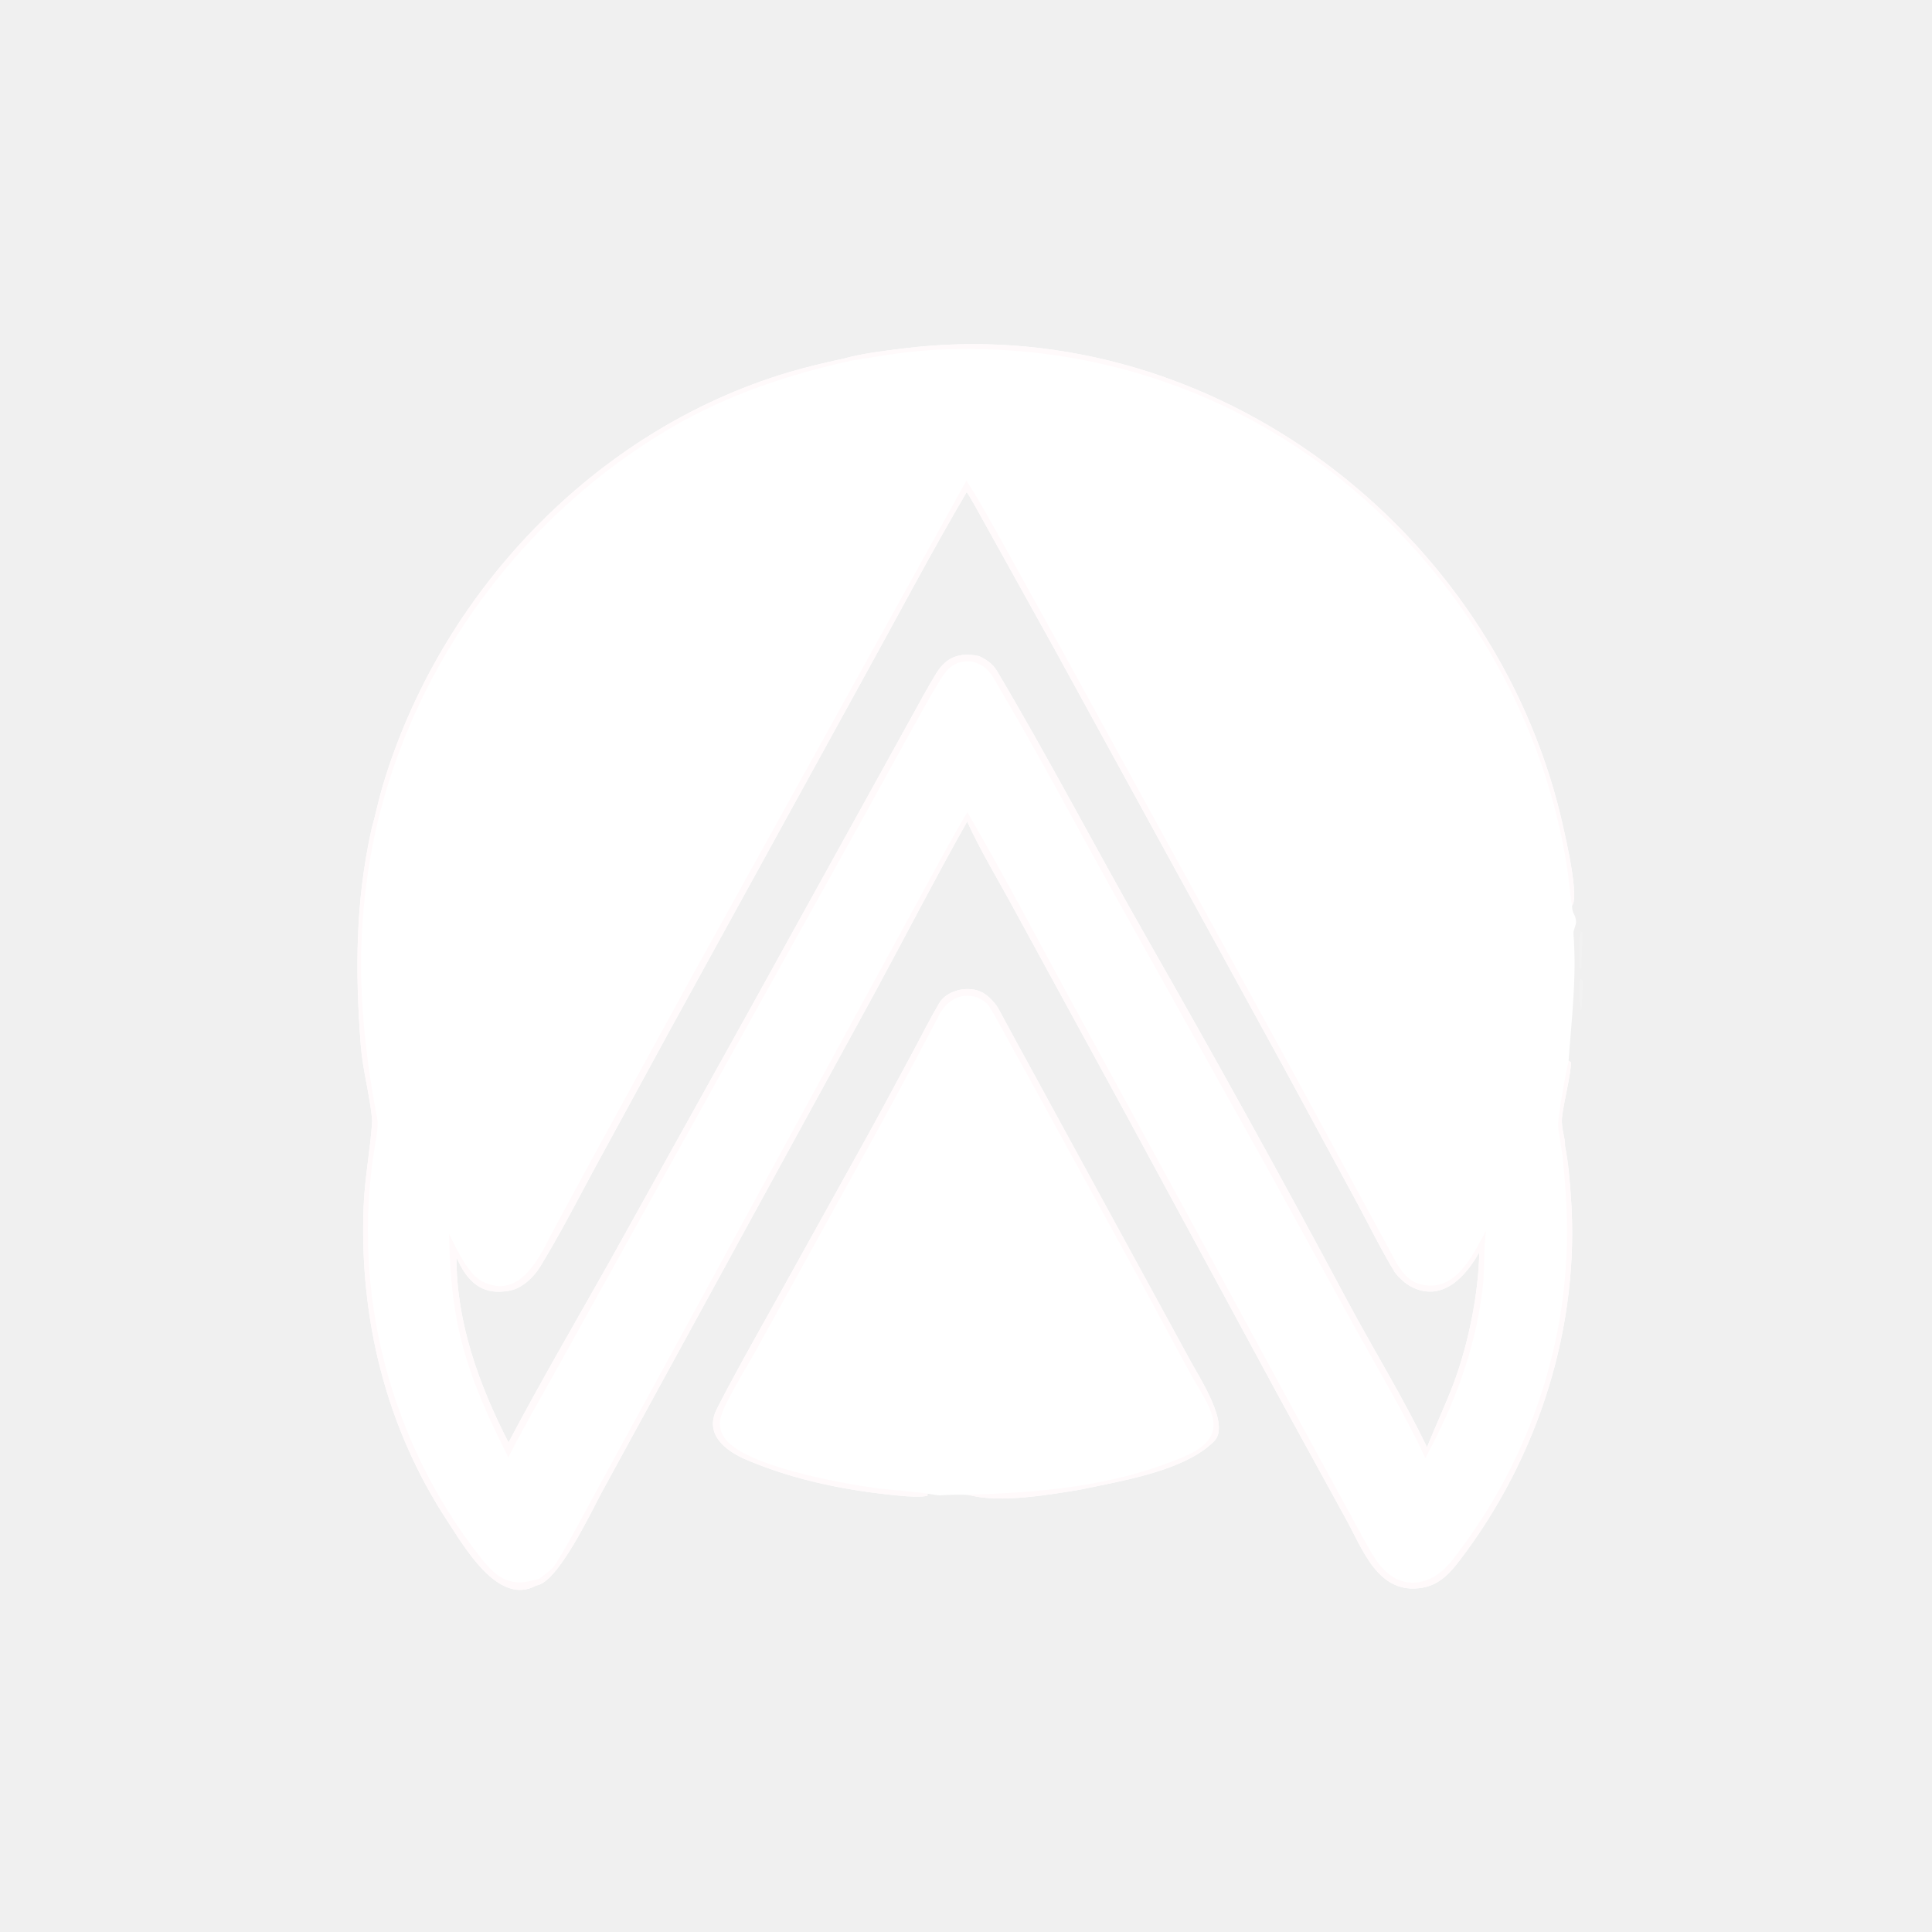
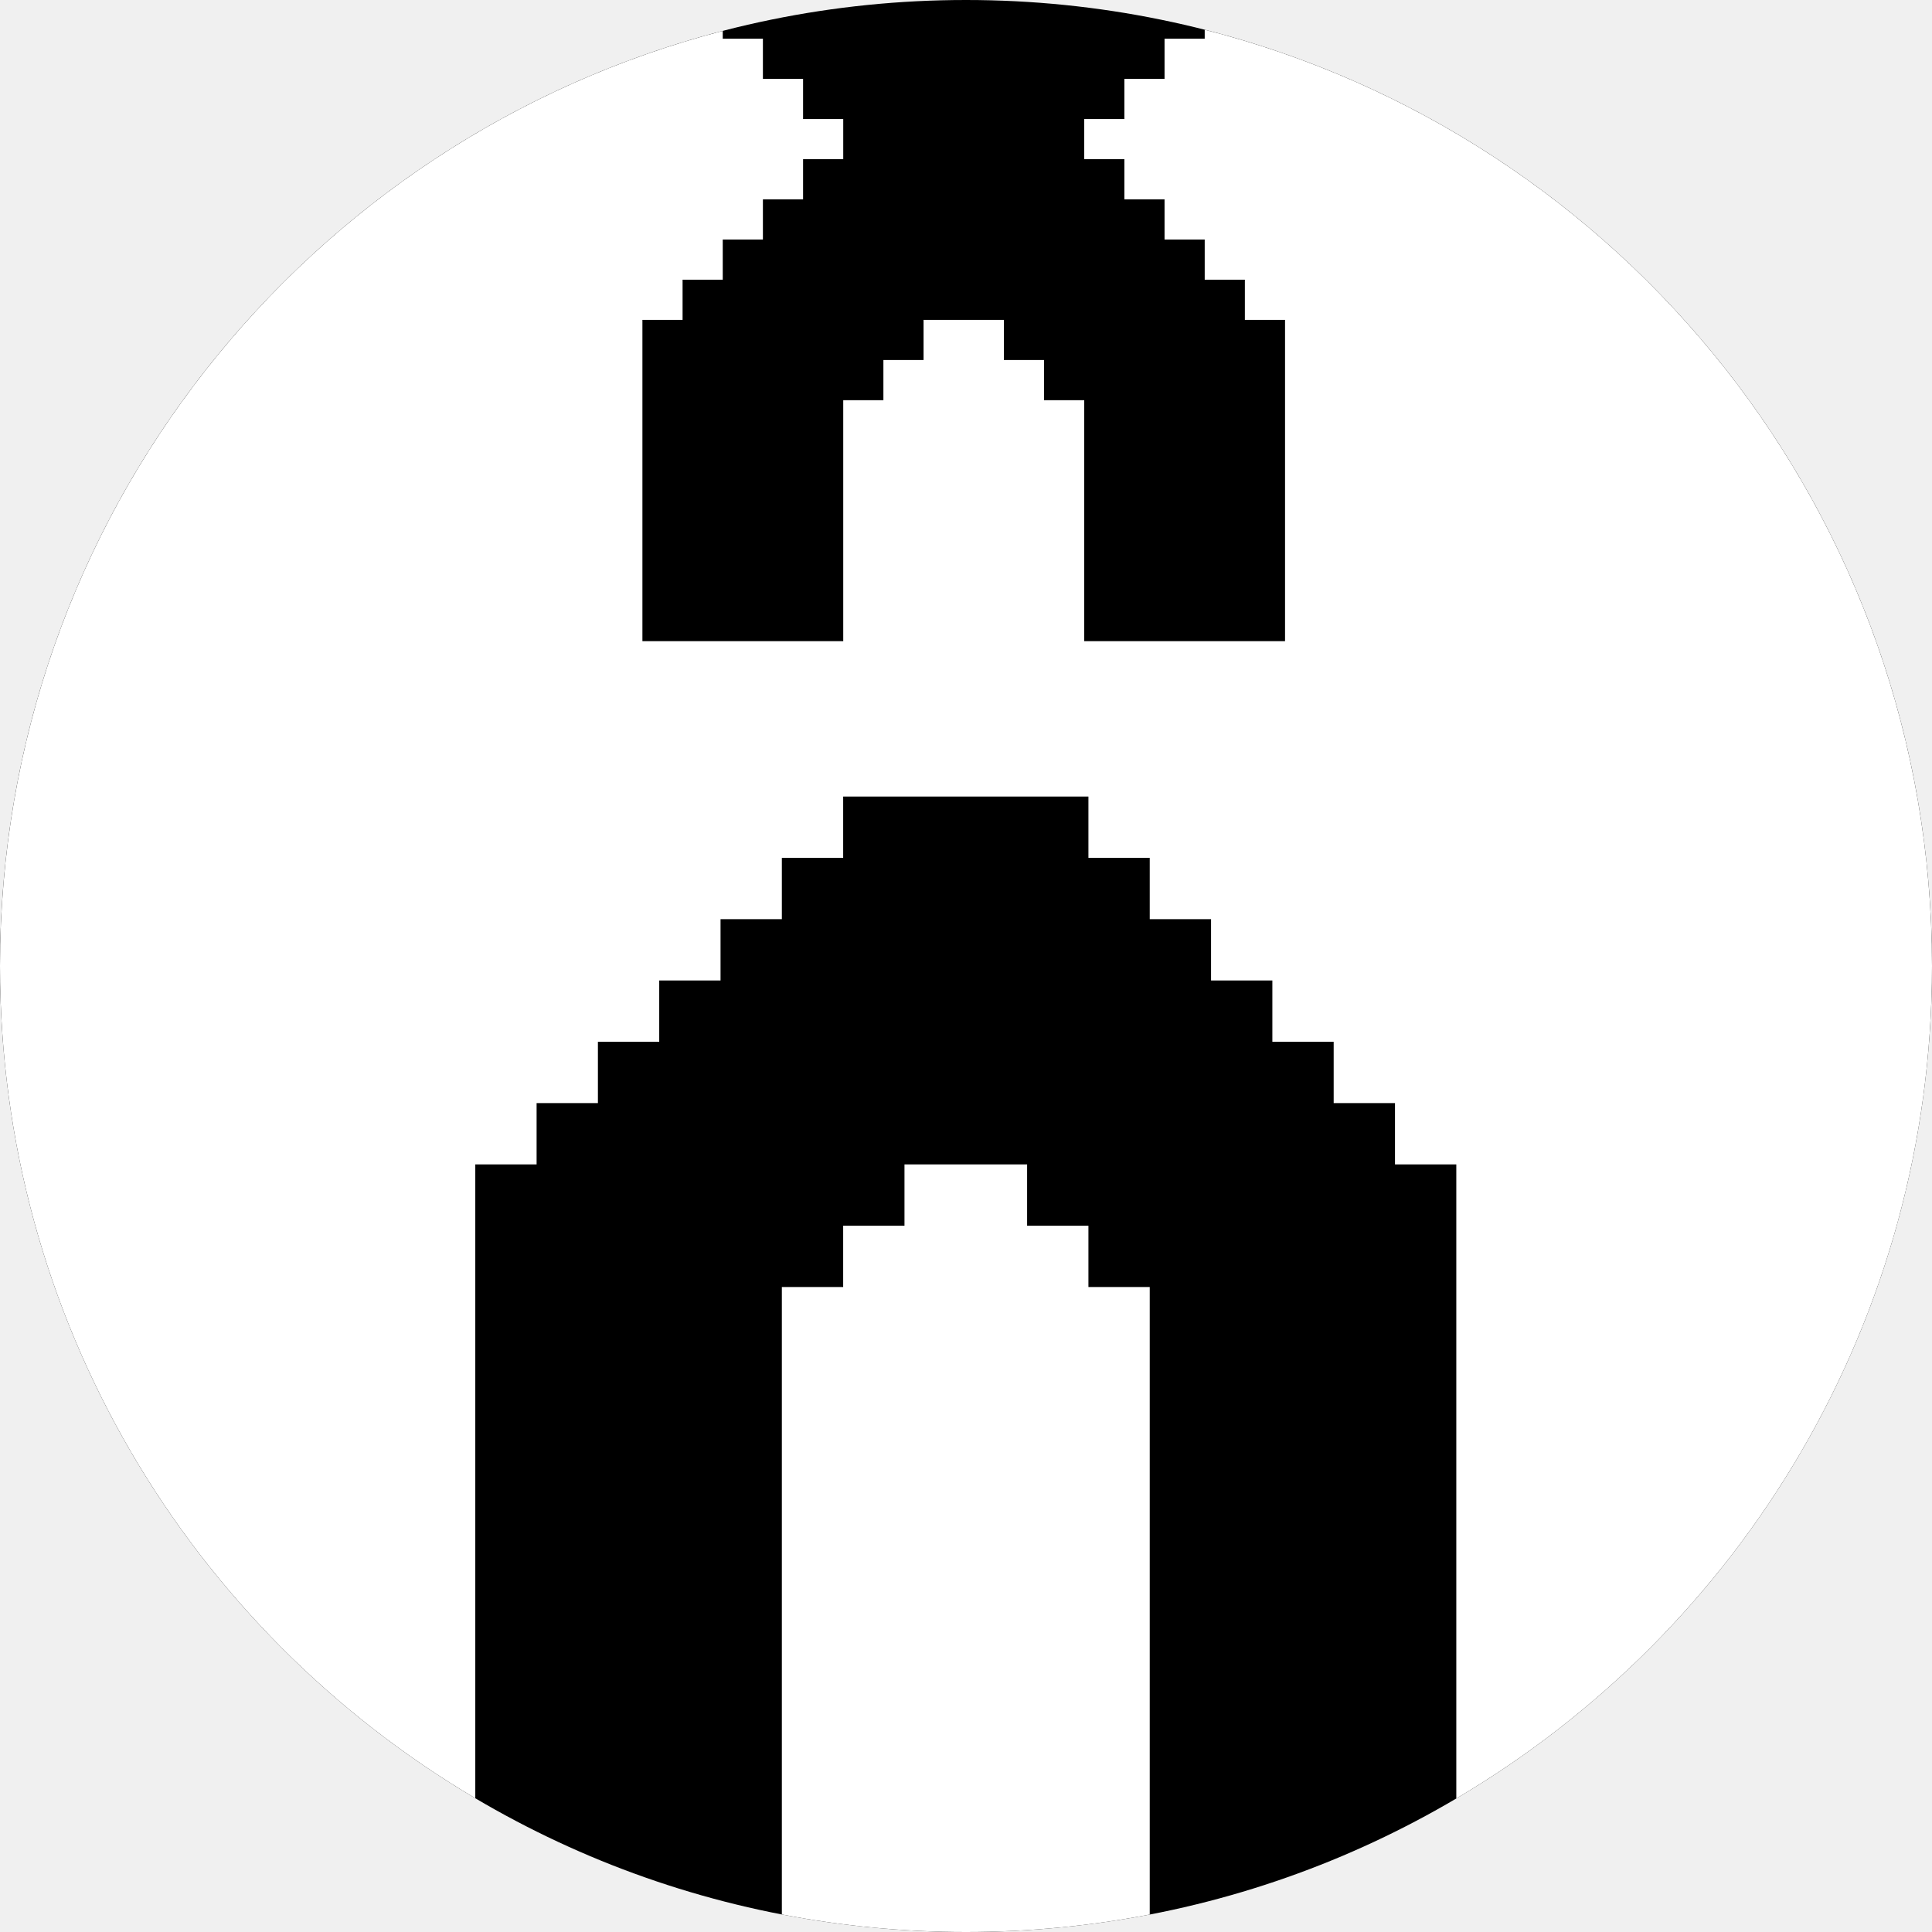
- <svg xmlns="http://www.w3.org/2000/svg" width="1024" height="1024" viewBox="0 0 1024 1024">
-   <path fill="white" d="M447.091 190.094C457.159 187.278 468.623 185.957 478.99 184.67C636.786 165.068 785.095 274.019 825.44 425.554C827.306 432.561 837.803 475.027 833.215 479.994C833.32 484.738 834.92 484.153 835.328 488.251C835.524 490.215 833.768 492.974 833.978 495.048C835.746 517.708 833.013 539.669 831.383 562.159L832.598 563.009C833.034 567.662 828.343 586.364 827.869 592.434C827.396 598.506 829.76 603.305 829.498 607.426C831.265 616.176 831.957 625.304 832.596 634.101C837.589 702.835 815.447 772.345 773.717 826.956C768.493 833.792 762.975 839.919 753.998 841.503C730.33 845.678 722.312 821.076 713.04 804.49L678.055 740.709L595.956 589.095L537.803 482.5C529.947 467.933 519.304 450.266 512.619 435.445C495.957 464.975 479.696 496.565 463.488 526.492L351.746 730.875L318.82 791.183C313.362 801.325 295.562 839.072 284.24 840.33C264.187 851.597 245.997 819.653 237.224 806.317C204.497 756.569 190.405 698.72 192.723 639.513C193.337 623.823 196.277 609.481 197.292 593.978C196.165 580.993 192.233 567.223 191.24 554.326C188.203 514.882 188.327 477.789 197.002 439.072C199.13 431.653 200.635 423.922 202.813 416.629C233.285 314.563 314.94 228.156 417.649 197.422C427.421 194.498 436.992 192.271 447.091 190.094ZM241.953 666.468C241.83 700.968 253.967 734.214 269.521 764.558C286.636 732.18 304.965 700.785 322.899 668.969L396.29 537.032L460.007 421.848L483.675 379.024C487.801 371.603 491.785 364.123 496.235 356.89C501.726 347.964 508.811 345.691 518.818 347.715C522.581 349.416 526.15 351.773 528.325 355.44C556.214 402.441 581.449 450.924 608.523 498.372C644.734 561.835 680.127 625.748 714.542 690.201C728.122 715.607 744.034 741.266 756.346 767.098C760.762 755.939 766.339 744.169 770.465 733.166C778.221 712.483 783.711 685.677 784.052 663.688C777 676.492 764.383 690.518 747.982 681.975C744.87 680.354 741.223 677.063 739.178 674.157C732.024 662.411 725.903 649.901 719.41 637.797L682.087 568.8L558.936 344.066L521.916 277.383C520.714 275.264 513.479 261.933 512.348 260.845C493.585 292.707 475.422 327.32 457.423 359.821L354.827 546.457L314.128 621.168C305.106 638.014 296.206 655.146 286.27 671.41C282.846 677.015 276.762 682.767 270.285 684.043C254.948 687.066 247.354 678.684 241.953 666.468Z" />
-   <path fill="#FFFAFB" d="M512.716 430.47C531.162 462.126 550.21 498.26 567.717 530.584L628.174 641.485L694.364 763.589L716.52 804.226C720.64 811.714 724.634 819.703 729.328 826.801C740.356 843.477 757.789 842.089 769.462 827.243C807.012 779.487 828.638 721.598 830.457 660.803C830.956 644.15 829.837 629.049 828.166 612.511C830.212 611.093 829.599 609.759 829.498 607.426C831.265 616.176 831.957 625.304 832.596 634.101C837.589 702.835 815.447 772.345 773.717 826.956C768.493 833.792 762.975 839.919 753.998 841.503C730.33 845.678 722.312 821.076 713.04 804.49L678.055 740.709L595.956 589.095L537.803 482.5C529.947 467.933 519.304 450.266 512.619 435.445C495.957 464.975 479.696 496.565 463.488 526.492L351.746 730.875L318.82 791.183C313.362 801.325 295.562 839.072 284.24 840.33C284.295 839.324 288.363 836.922 290.025 835.385C288.227 836.355 287.679 836.527 285.67 836.903C289.076 834.149 292.498 832.227 294.958 828.239C301.762 817.21 308.074 805.049 314.271 793.628L349.244 729.522L447.742 548.712L487.657 475.468C495.729 460.74 504.132 444.798 512.716 430.47Z" />
-   <path fill="#FFFAFB" d="M197.002 439.072L199.395 439.004C187.442 492.764 189.939 541.014 200.14 594.056C200.34 598.373 199.304 603.637 198.619 607.842C186.071 684.822 206.453 763.986 254.578 825.343C261.598 834.293 268.059 840.429 280.086 838.211C281.615 837.929 284.436 837.005 285.67 836.903C287.679 836.527 288.227 836.355 290.025 835.385C288.363 836.922 284.295 839.324 284.24 840.33C264.187 851.597 245.997 819.653 237.224 806.317C204.497 756.569 190.405 698.72 192.723 639.513C193.337 623.823 196.277 609.481 197.292 593.978C196.165 580.993 192.233 567.223 191.24 554.326C188.203 514.882 188.327 477.789 197.002 439.072Z" />
-   <path fill="#FFFAFB" d="M447.091 190.094C457.159 187.278 468.623 185.957 478.99 184.67C636.786 165.068 785.095 274.019 825.44 425.554C827.306 432.561 837.803 475.027 833.215 479.994C832.147 474.871 831.404 464.678 830.47 458.84C816.808 373.526 768.159 295.12 698.119 244.5C640.518 202.87 571.935 182.661 500.945 185.189C482.462 185.847 469.676 188.214 451.725 191.057C449.908 190.909 448.675 190.982 447.091 190.094Z" />
-   <path fill="#FFFAFB" d="M197.002 439.072C199.13 431.653 200.635 423.922 202.813 416.629C233.285 314.563 314.94 228.156 417.649 197.422C427.421 194.498 436.992 192.271 447.091 190.094C448.675 190.982 449.908 190.909 451.725 191.057C418.536 198.243 385.486 209.307 356.056 226.508C277.768 272.266 219.681 350.554 199.395 439.004L197.002 439.072Z" />
-   <path fill="#FFFAFB" d="M831.383 562.159L832.598 563.009C833.034 567.662 828.343 586.364 827.869 592.434C827.396 598.506 829.76 603.305 829.498 607.426C829.599 609.759 830.212 611.093 828.166 612.511C827.683 609.551 825.63 597.566 825.812 595.561C826.671 586.094 829.395 571.346 831.383 562.159Z" />
-   <path fill="#FFFAFB" d="M512.154 254.828C516.672 261.001 526.628 279.165 530.721 286.478L564.436 347.438L683.543 564.891L722.726 637.182L735.468 660.637C739.334 667.745 743.379 677.655 751.67 680.322C770.762 686.464 780.54 665.603 787.615 652.224C786.296 661.247 786.996 674.158 785.673 684.304C781.441 716.751 770.805 744.316 755.489 772.771C744.691 749.858 731.454 727.58 719.098 705.357L671.154 618.119L589.467 471.832C569.833 436.501 551.003 400.776 530.433 365.954C525.551 357.688 524.104 352.942 514.766 350.503C506.029 350.261 502.596 353.518 498.25 360.524C493.234 368.611 488.712 376.932 484.084 385.242L458.476 431.618L383.841 565.835L299.984 716.851C289.897 735.22 278.833 753.889 269.437 772.405C247.625 729.259 238.811 703.22 237.965 653.94C242 661.815 247.939 675.427 255.819 679.293C276.86 689.616 287.03 663.65 294.175 650.49L313.658 614.447L366.752 517.453L512.154 254.828ZM241.953 666.468C241.83 700.968 253.967 734.214 269.521 764.558C286.636 732.18 304.965 700.785 322.899 668.969L396.29 537.032L460.007 421.848L483.675 379.024C487.801 371.603 491.785 364.123 496.235 356.89C501.726 347.964 508.811 345.691 518.818 347.715C522.581 349.416 526.15 351.773 528.325 355.44C556.214 402.441 581.449 450.924 608.523 498.372C644.734 561.835 680.127 625.748 714.542 690.201C728.122 715.607 744.034 741.266 756.346 767.098C760.762 755.939 766.339 744.169 770.465 733.166C778.221 712.483 783.711 685.677 784.052 663.688C777 676.492 764.383 690.518 747.982 681.975C744.87 680.354 741.223 677.063 739.178 674.157C732.024 662.411 725.903 649.901 719.41 637.797L682.087 568.8L558.936 344.066L521.916 277.383C520.714 275.264 513.479 261.933 512.348 260.845C493.585 292.707 475.422 327.32 457.423 359.821L354.827 546.457L314.128 621.168C305.106 638.014 296.206 655.146 286.27 671.41C282.846 677.015 276.762 682.767 270.285 684.043C254.948 687.066 247.354 678.684 241.953 666.468Z" />
-   <path fill="white" d="M491.596 791.683L491.625 792.711C489.083 793.672 480.925 793.137 477.991 792.866C449.791 790.269 421.787 784.847 395.636 773.72C384.664 769.052 373.068 760.307 379.941 746.774C389.138 728.666 399.315 710.797 409.221 693.037L456.015 608.768C465.411 591.922 474.485 574.85 483.643 557.871C488.324 549.192 492.75 540.247 497.755 531.76C502.034 524.502 513.839 522.122 521.019 526.202C523.742 527.75 527.198 531.348 528.864 533.998C535.832 546.876 542.773 559.781 549.863 572.595L603.812 671.507L631.156 721.656C636.072 730.706 652.147 755.155 643.563 763.842C627.879 779.714 594.267 784.917 572.67 789.511C555.729 792.358 530.478 796.579 514.632 792.643C513.178 792.282 513.268 792.339 511.727 792.273C507.12 792.173 502.632 792.271 498.022 792.575C497.215 792.628 492.726 791.838 491.596 791.683Z" />
-   <path fill="#FFFAFB" d="M491.596 791.683L491.625 792.711C489.083 793.672 480.925 793.137 477.991 792.866C449.791 790.269 421.787 784.847 395.636 773.72C384.664 769.052 373.068 760.307 379.941 746.774C389.138 728.666 399.315 710.797 409.221 693.037L456.015 608.768C465.411 591.922 474.485 574.85 483.643 557.871C488.324 549.192 492.75 540.247 497.755 531.76C502.034 524.502 513.839 522.122 521.019 526.202C523.742 527.75 527.198 531.348 528.864 533.998C535.832 546.876 542.773 559.781 549.863 572.595L603.812 671.507L631.156 721.656C636.072 730.706 652.147 755.155 643.563 763.842C627.879 779.714 594.267 784.917 572.67 789.511C555.729 792.358 530.478 796.579 514.632 792.643C513.178 792.282 513.268 792.339 511.727 792.273C551.646 791.09 590.077 787.953 627.407 772.114C654.832 760.478 640.264 745.29 630.35 727.014L605.441 680.898L546.451 573.183C539.886 561.404 533.399 549.588 526.946 537.748C525.905 536.423 524.257 532.87 523.006 531.789C514.164 524.147 502.931 528.064 498.029 537.474C487.509 557.669 476.931 577.482 466.083 597.336L400.691 715.751C396.391 723.655 383.108 744.717 381.727 752.298C381.082 755.839 382.027 759.349 384.098 762.26C394.604 777.028 445.488 786.091 463.378 788.594C472.548 789.877 481.872 790.194 490.99 791.586L491.596 791.683Z" />
-   <path fill="white" fill-opacity="0.114" d="M837.709 493.619L838.648 494.082C838.812 494.481 838.33 511.385 838.223 513.385L837.421 513.655C836.513 511.088 836.839 496.715 837.709 493.619Z" />
-   <path fill="white" fill-opacity="0.141" d="M837.61 518.701C837.929 518.892 838.451 519.377 838.757 519.639C838.941 524.052 838.466 530.543 838.272 535.107L837.7 535.053C837.282 530.241 836.291 523.147 837.61 518.701Z" />
+ <svg xmlns="http://www.w3.org/2000/svg" width="684" height="684" viewBox="0 0 684 684" fill="none">
+   <circle cx="342" cy="342" r="342" fill="black" />
+   <path d="M363.634 433.951H385.342V455.658H407.049V677.82C385.99 681.875 364.243 684 342 684C319.706 684 297.91 681.866 276.805 677.792V455.658H298.513V433.951H320.22V412.244H363.634V433.951ZM426.512 10.523C574.52 48.144 684 182.286 684 342C684 467.518 616.382 577.243 515.585 636.735V412.244H493.878V390.536H472.171V368.829H450.464V347.122H428.756V325.415H407.049V303.707H385.342V282H298.513V303.707H276.805V325.415H255.098V347.122H233.391V368.829H211.683V390.536H189.976V412.244H168.269V636.649C67.553 577.137 0 467.457 0 342C0 182.866 108.687 49.118 255.878 10.937V13.707H270.098V27.927H284.317V42.147H298.536V56.366H284.317V70.585H270.098V84.805H255.878V99.024H241.658V113.244H227.439V227H298.536V141.683H312.756V127.464H326.976V113.244H355.415V127.464H369.634V141.683H383.854V227H454.951V113.244H440.731V99.024H426.512V84.805H412.293V70.585H398.073V56.366H383.854V42.147H398.073V27.927H412.293V13.707H426.512V10.523Z" fill="white" />
</svg>
